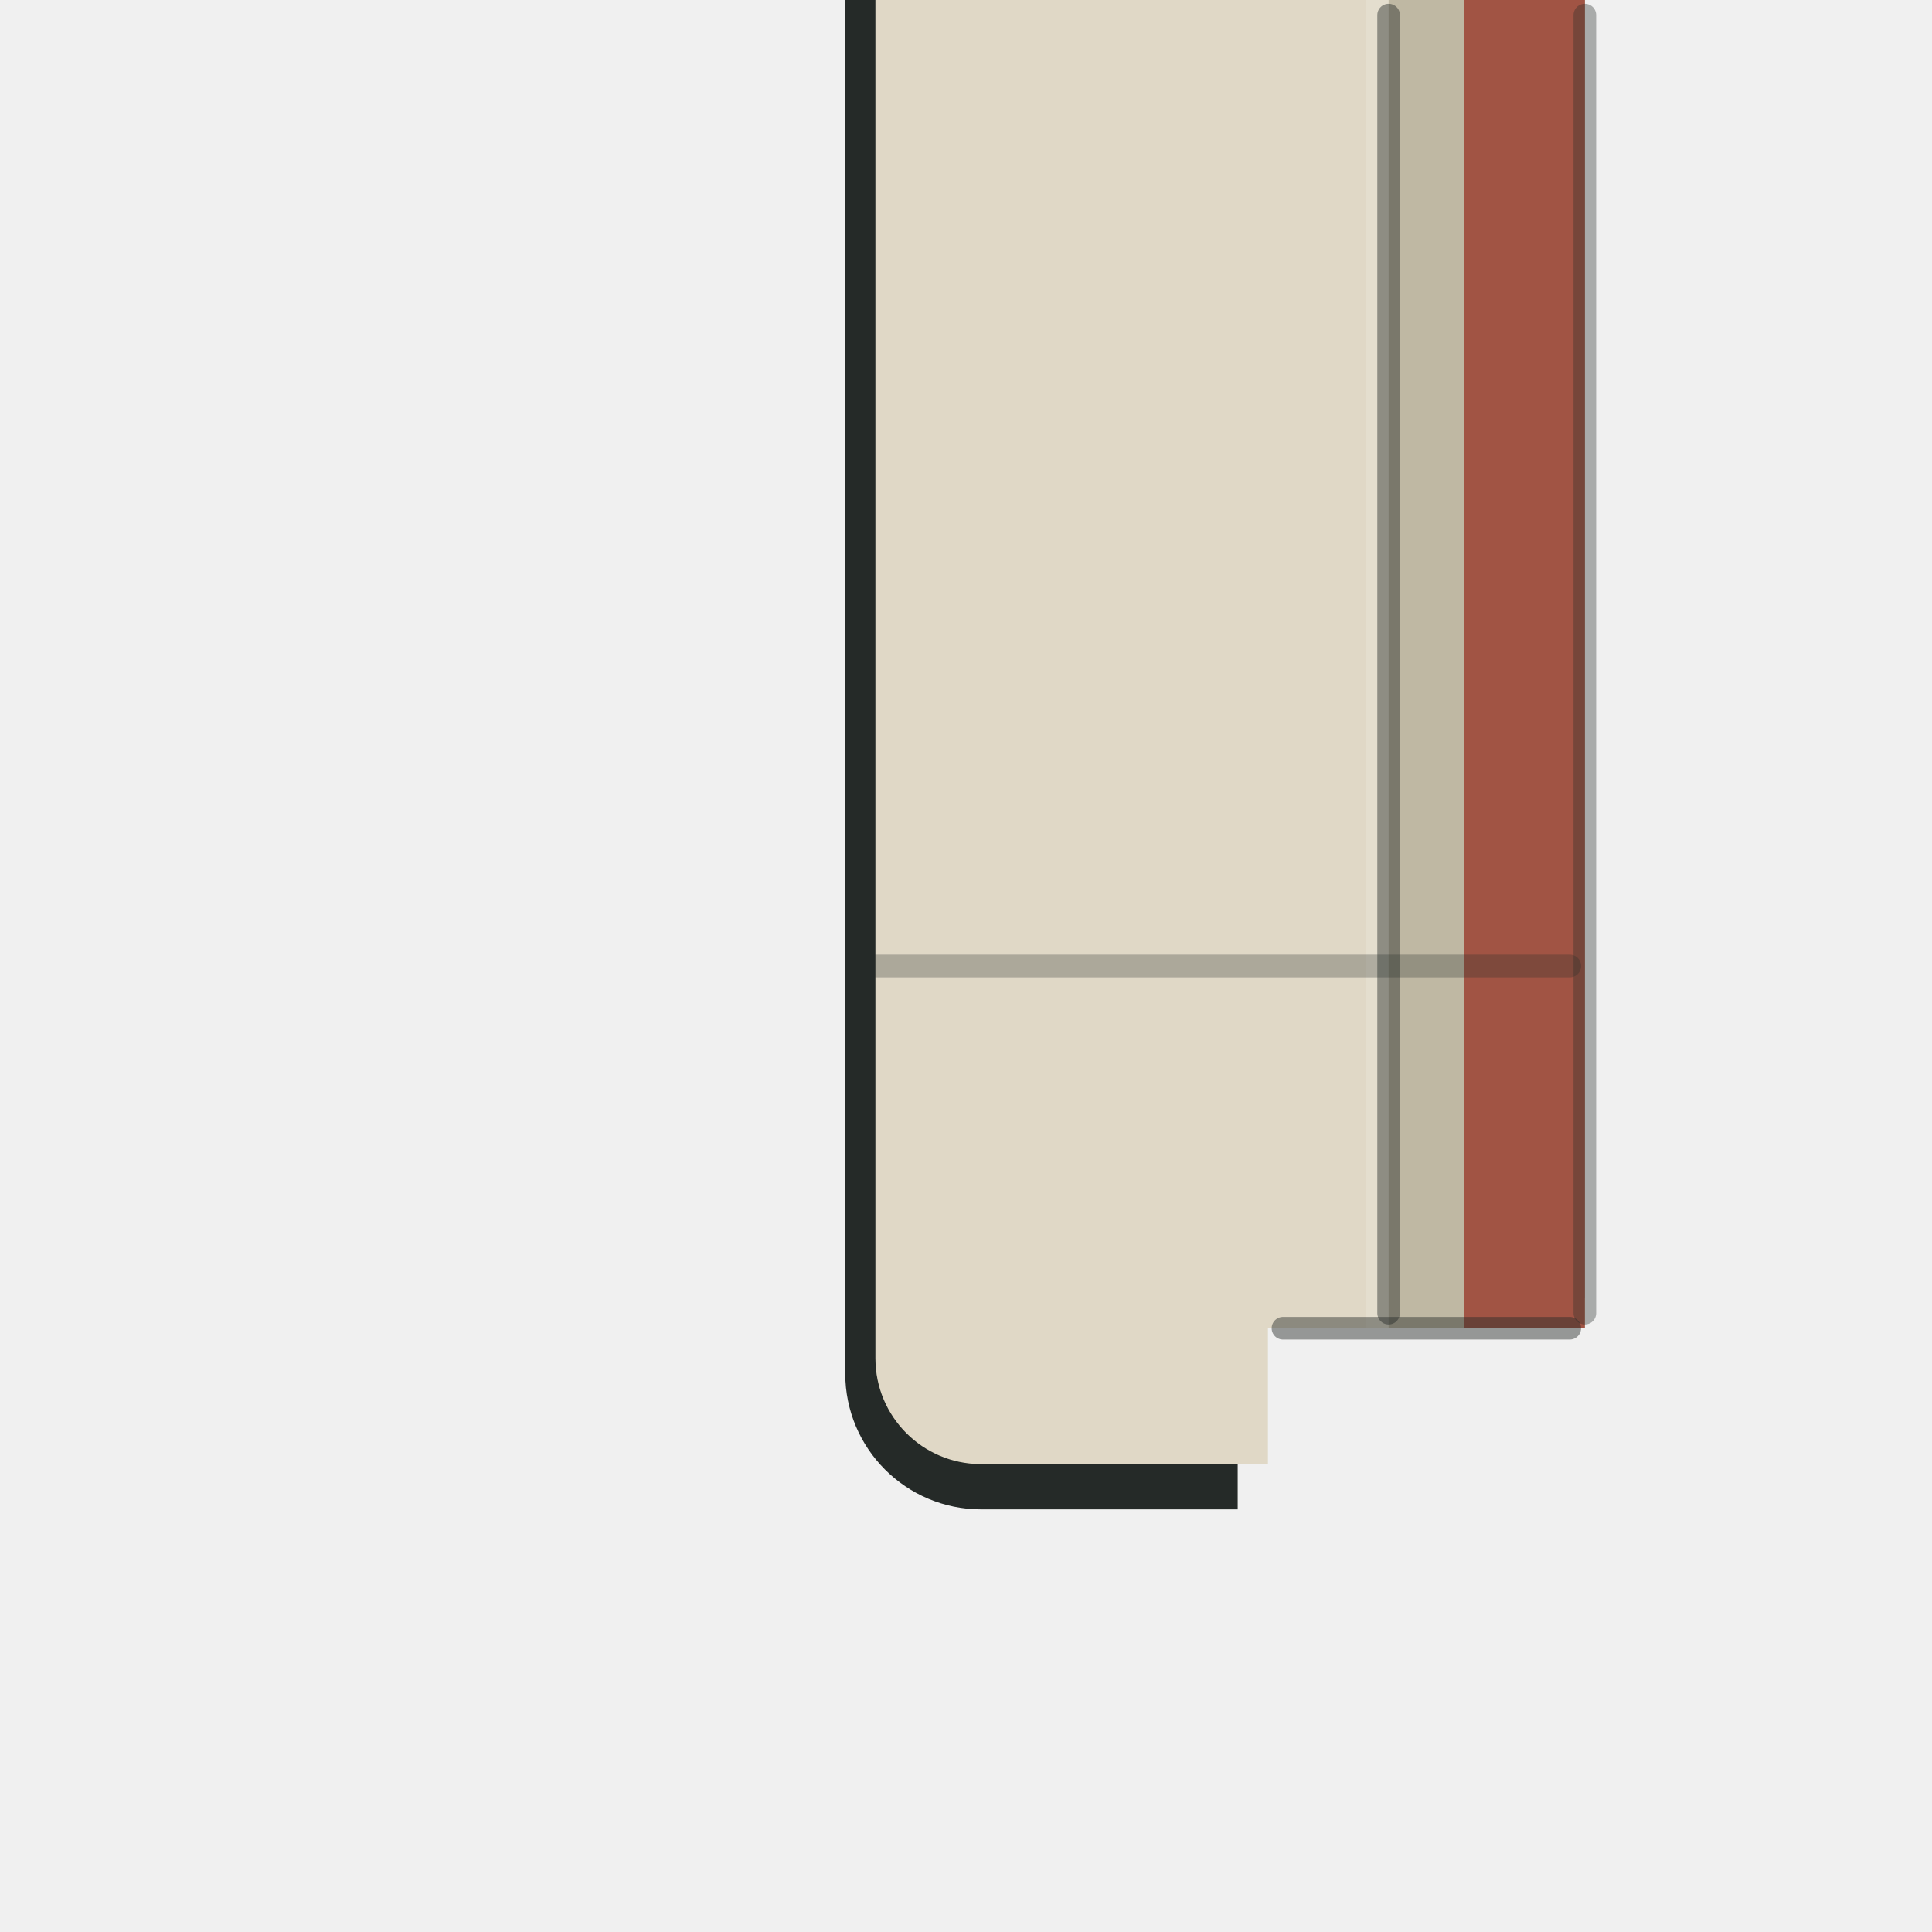
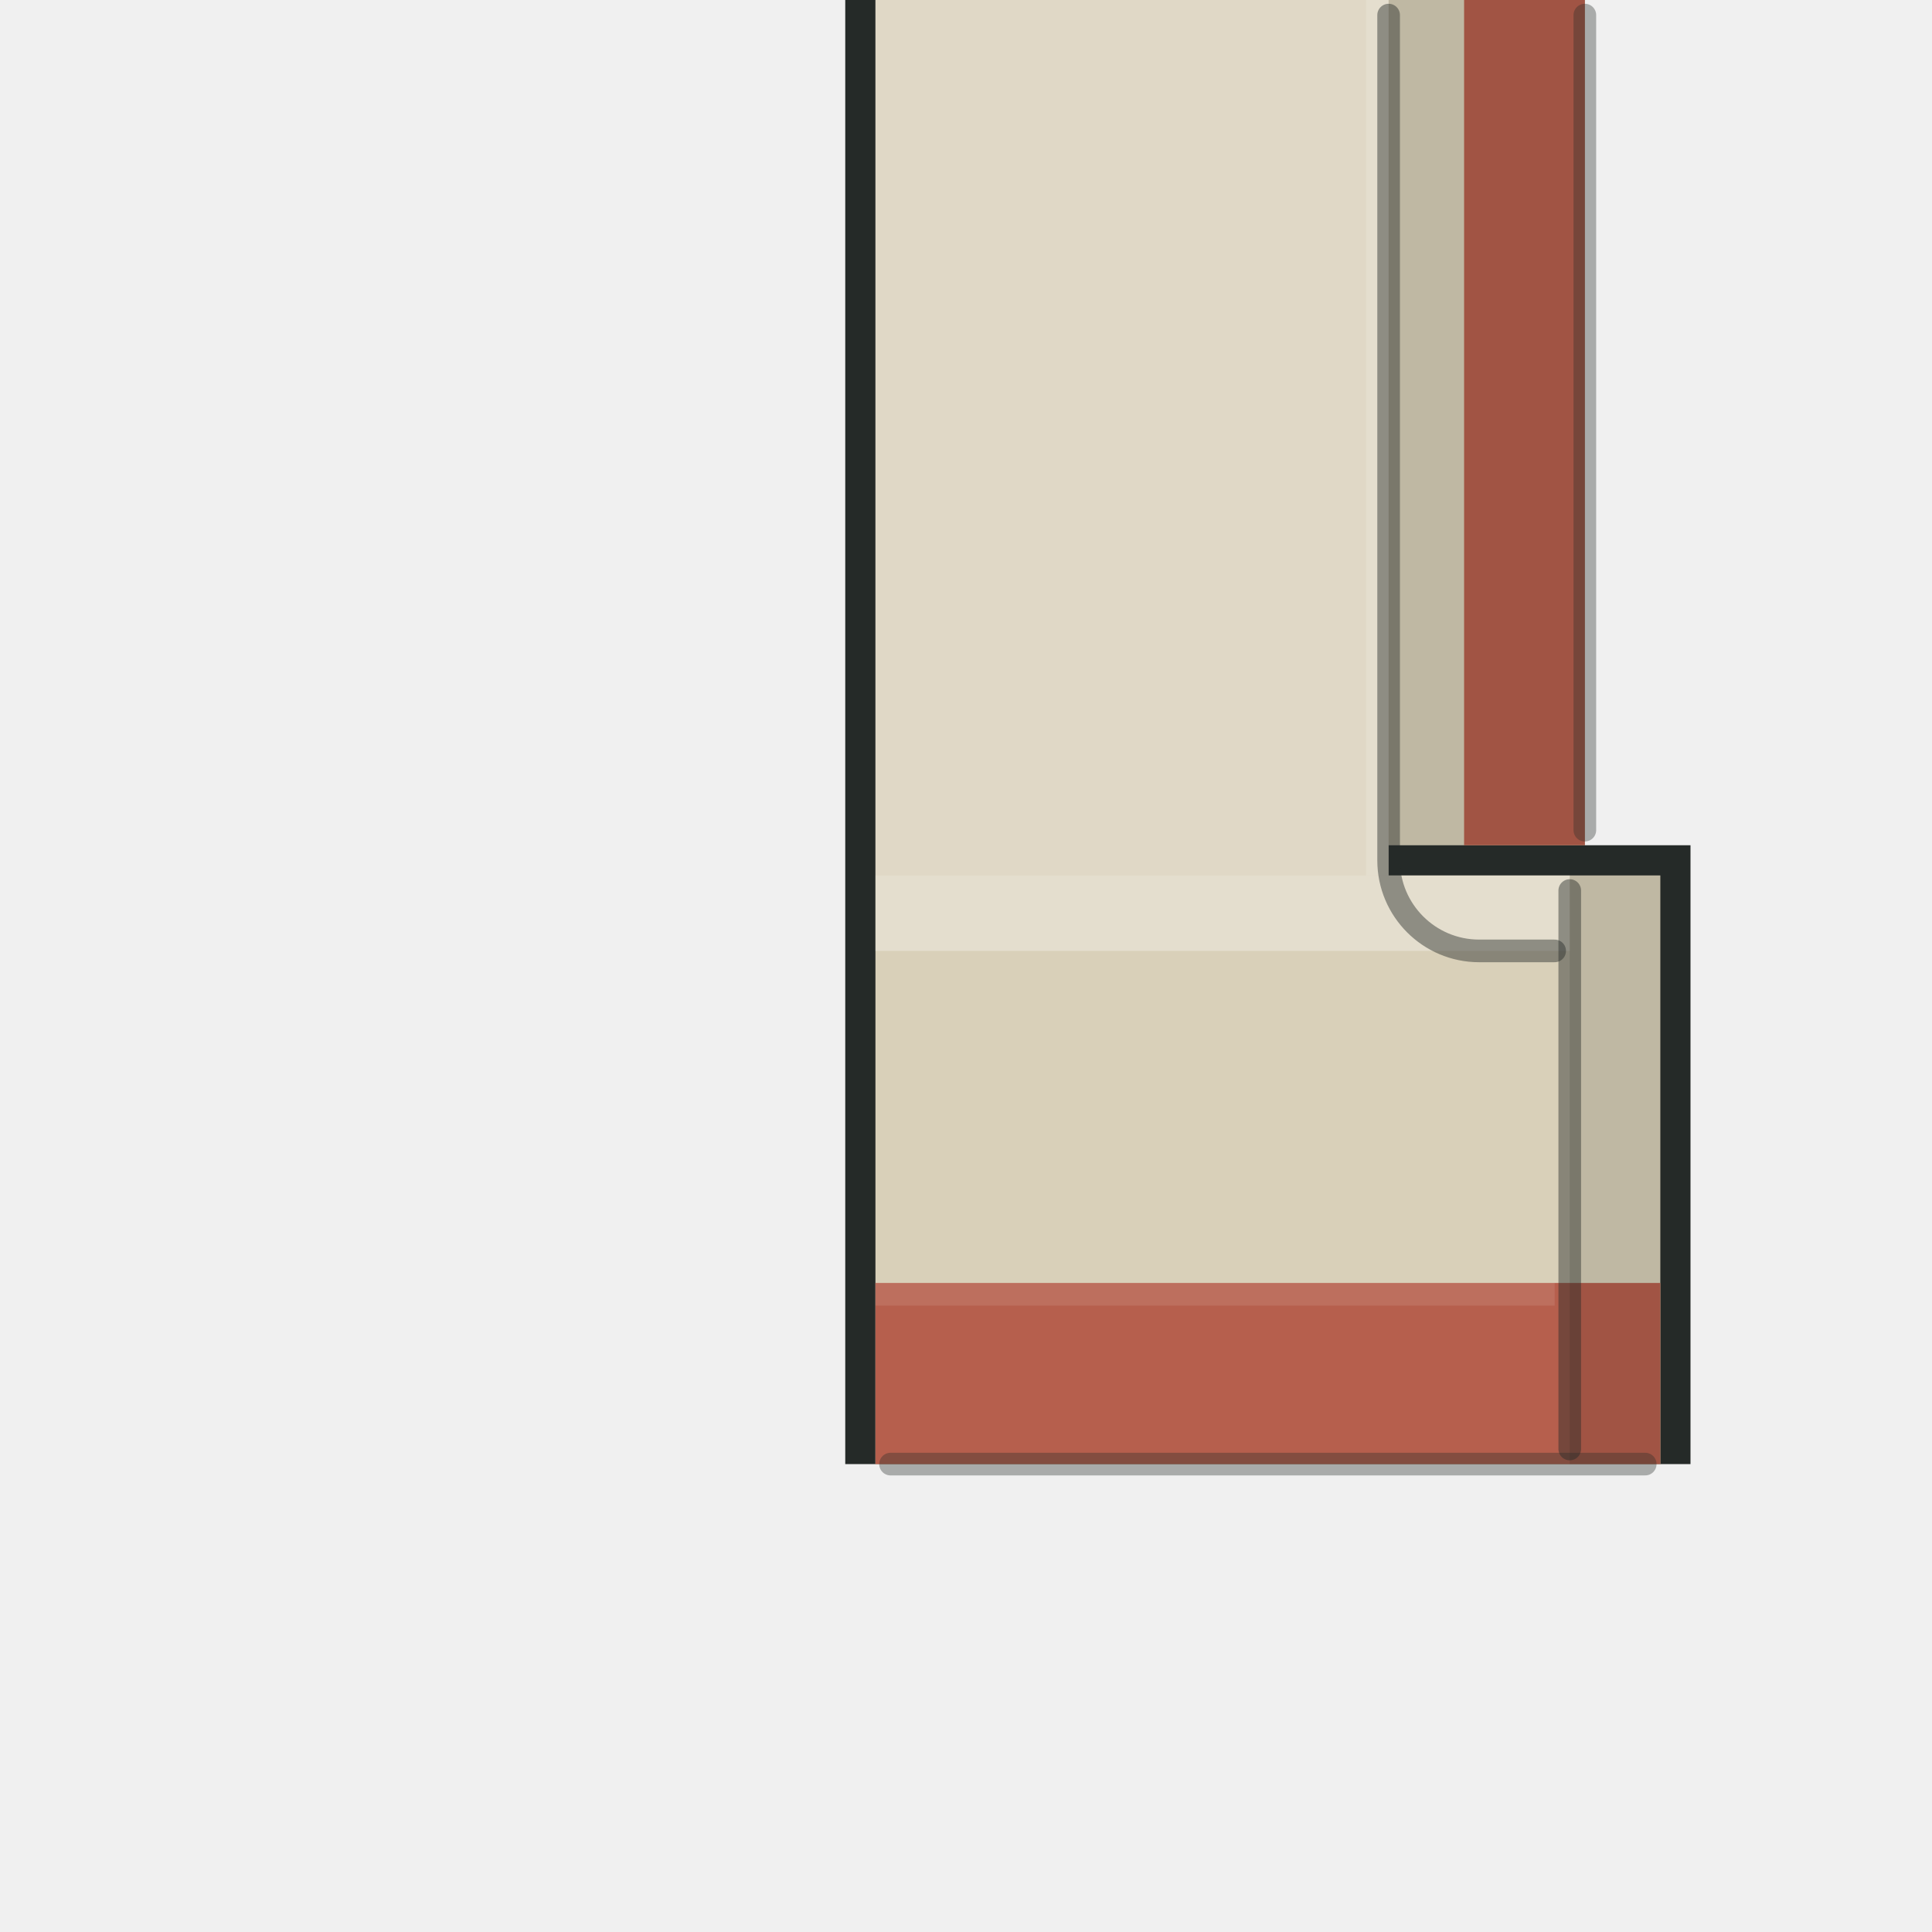
<svg xmlns="http://www.w3.org/2000/svg" viewBox="0 0 128 128" width="128" height="128">
  <g id="detail/upper">
-     <path id="upper-contour" d="M 56 0 V 91 A 9 9 0 0 0 65 100 H 82 V 86 H 105 V 0 Z" fill="#252A28" />
-     <path id="upper-shell" d="M 58 0 V 90 A 7 7 0 0 0 65 97 H 84 V 88 H 105 V 0 Z" fill="#D9D0B9" />
-     <path id="upper-plane-light" d="M 58 0 V 90 A 7 7 0 0 0 65 97 H 84 V 88 H 90.5 V 0 Z" fill="#FFFFFF" opacity="0.18" />
-     <path id="upper-arris-lip" d="M 90.5 0 H 92 V 88 H 90.5 Z" fill="#FFFFFF" opacity="0.30" />
-     <path id="upper-coral-band" d="M 97 0 H 105 V 88 H 97 Z" fill="#B65F4D" />
-     <path id="upper-face-shade" d="M 92 0 H 105 V 88 H 92 Z" fill="#000000" opacity="0.12" />
-     <path id="upper-divider-seam" d="M 85 88 H 104" fill="none" stroke="#252A28" stroke-width="1.5" stroke-linecap="round" stroke-linejoin="round" opacity="0.45" />
-     <path id="upper-arris-seam" d="M 92 1 V 87" fill="none" stroke="#252A28" stroke-width="1.5" stroke-linecap="round" stroke-linejoin="round" opacity="0.45" />
-     <path id="upper-band-seam" d="M 105 1 V 87" fill="none" stroke="#252A28" stroke-width="1.5" stroke-linecap="round" stroke-linejoin="round" opacity="0.35" />
-     <path id="upper-module-seam" d="M 58 64 H 104" fill="none" stroke="#252A28" stroke-width="1.5" stroke-linecap="round" stroke-linejoin="round" opacity="0.28" />
+     <path id="upper-contour" d="M 56 0 H 105 V 56 H 112 V 97 H 56 Z" fill="#252A28" />
+     <path id="upper-shell" d="M 58 0 H 105 V 56 H 92 V 58 H 110 V 97 H 58 Z" fill="#D9D0B9" />
+     <path id="upper-plane-light" d="M 58 0 H 90.5 V 58 H 58 Z" fill="#FFFFFF" opacity="0.18" />
+     <path id="upper-arris-lip" d="M 90.5 0 H 92 V 58 H 90.5 Z" fill="#FFFFFF" opacity="0.30" />
+     <path id="upper-reveal-light" d="M 58 58 H 104 V 63 H 58 Z" fill="#FFFFFF" opacity="0.30" />
+     <path id="upper-west-coral" d="M 97 0 H 105 V 56 H 97 Z" fill="#B65F4D" />
+     <path id="upper-west-face-shade" d="M 92 0 H 105 V 56 H 92 Z" fill="#000000" opacity="0.12" />
+     <path id="upper-south-coral" d="M 58 85 H 110 V 97 H 58 Z" fill="#B65F4D" />
+     <path id="upper-band-light" d="M 58 85 H 103 V 86.5 H 58 Z" fill="#FFFFFF" opacity="0.10" />
+     <path id="upper-end-shade" d="M 104 58 H 110 V 97 H 104 Z" fill="#000000" opacity="0.12" />
+     <path id="upper-arris-seam" d="M 92 1 V 57 A 6 6 0 0 0 98 63 H 103" fill="none" stroke="#252A28" stroke-width="1.5" stroke-linecap="round" stroke-linejoin="round" opacity="0.45" />
+     <path id="upper-divider-seam" d="M 104 59 V 96" fill="none" stroke="#252A28" stroke-width="1.5" stroke-linecap="round" stroke-linejoin="round" opacity="0.45" />
+     <path id="upper-south-band-seam" d="M 59 97 H 109" fill="none" stroke="#252A28" stroke-width="1.5" stroke-linecap="round" stroke-linejoin="round" opacity="0.35" />
+     <path id="upper-west-band-seam" d="M 105 1 V 55" fill="none" stroke="#252A28" stroke-width="1.5" stroke-linecap="round" stroke-linejoin="round" opacity="0.35" />
  </g>
</svg>
